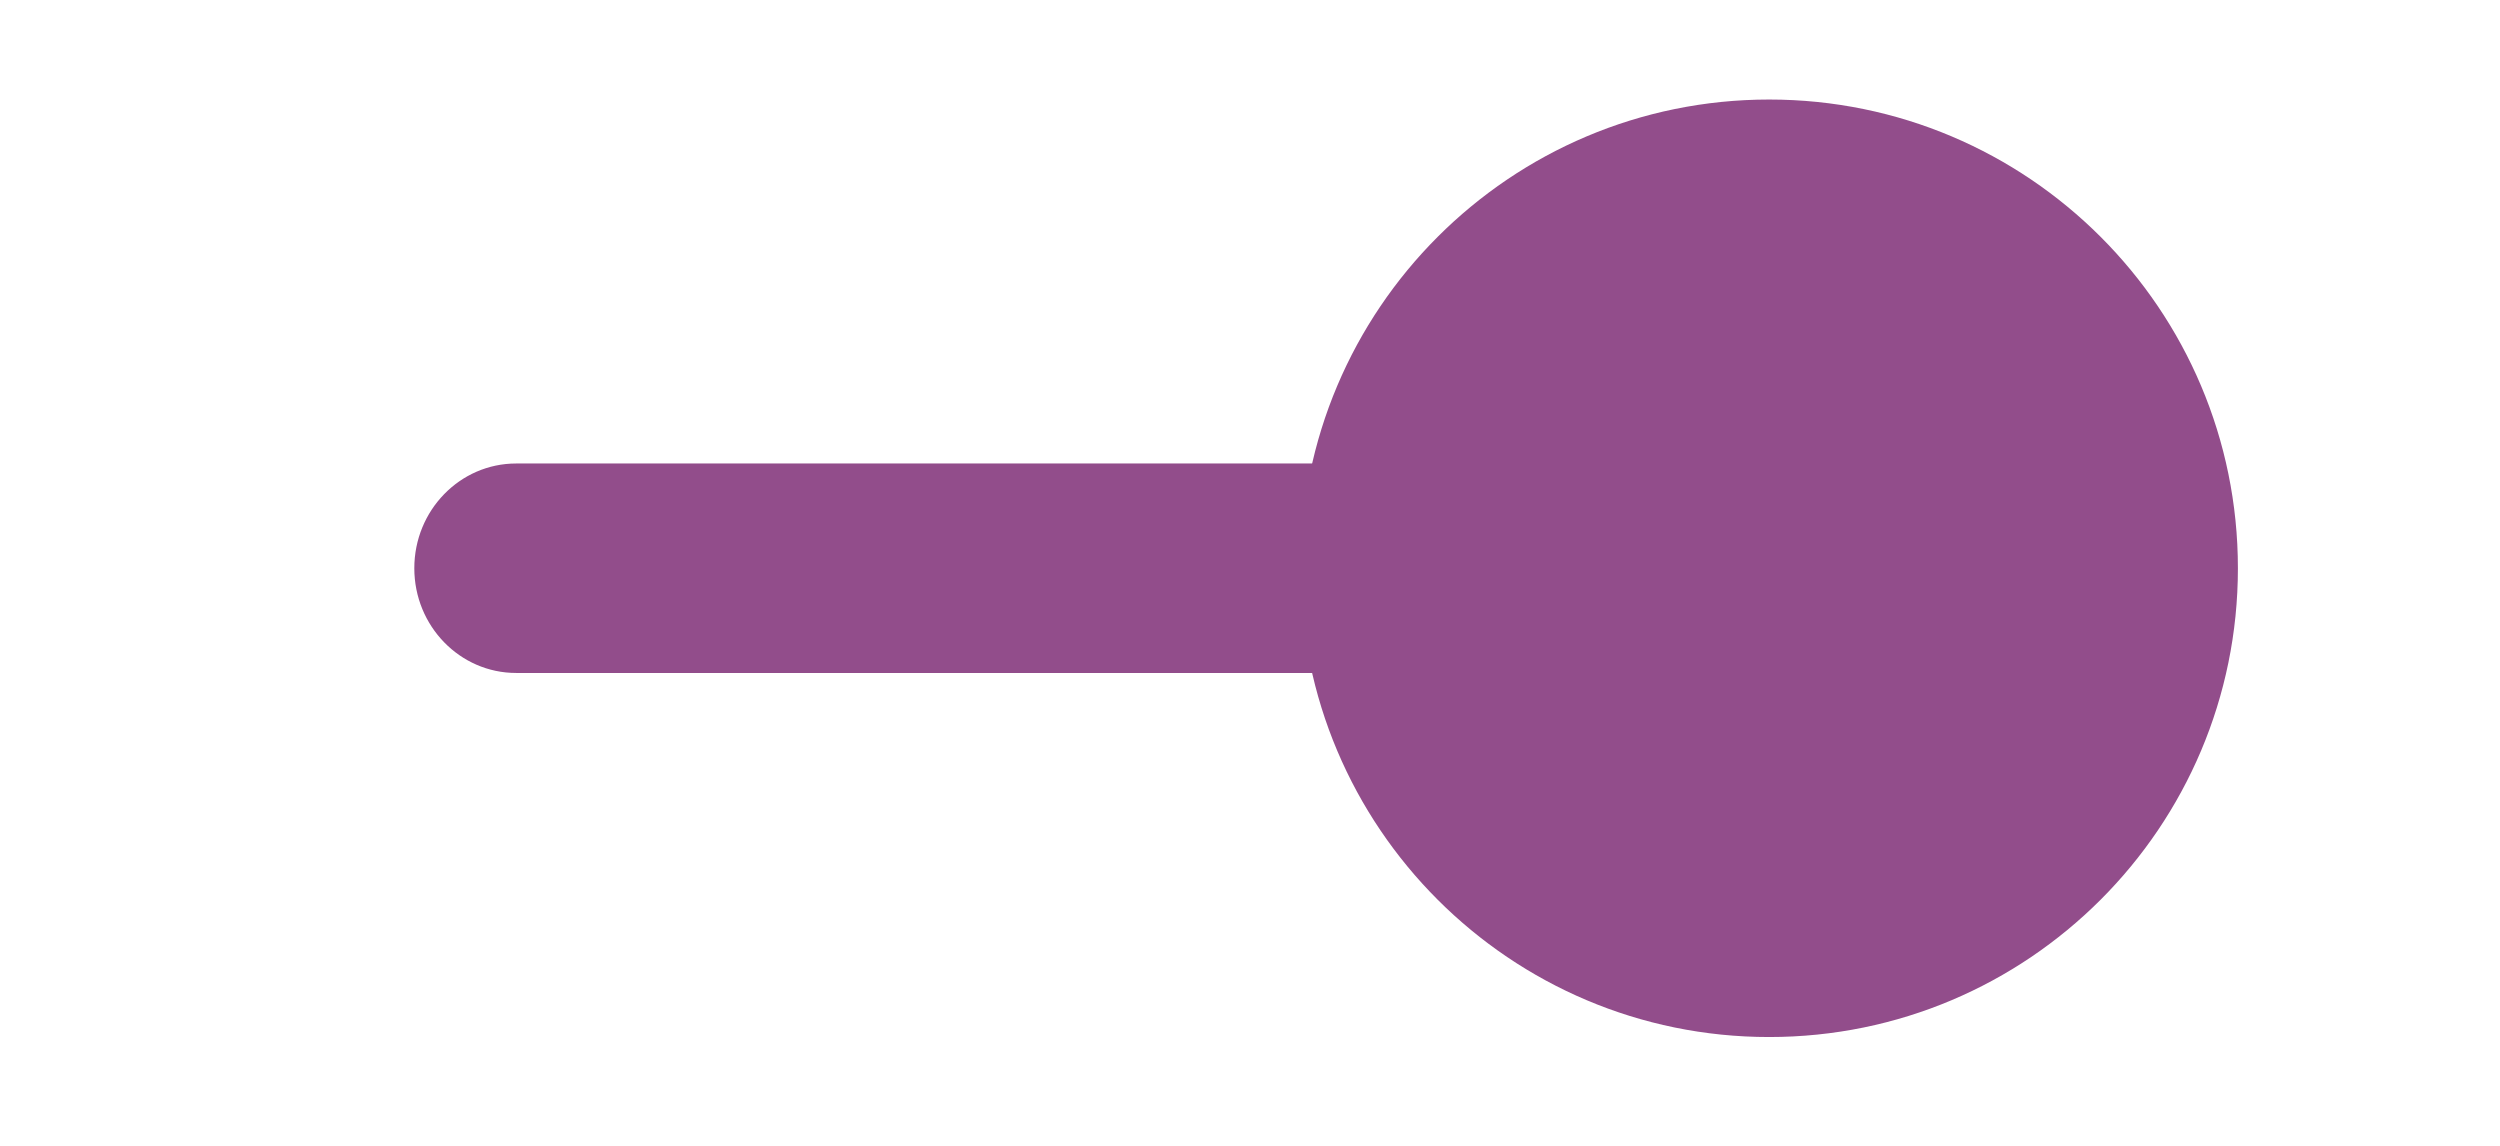
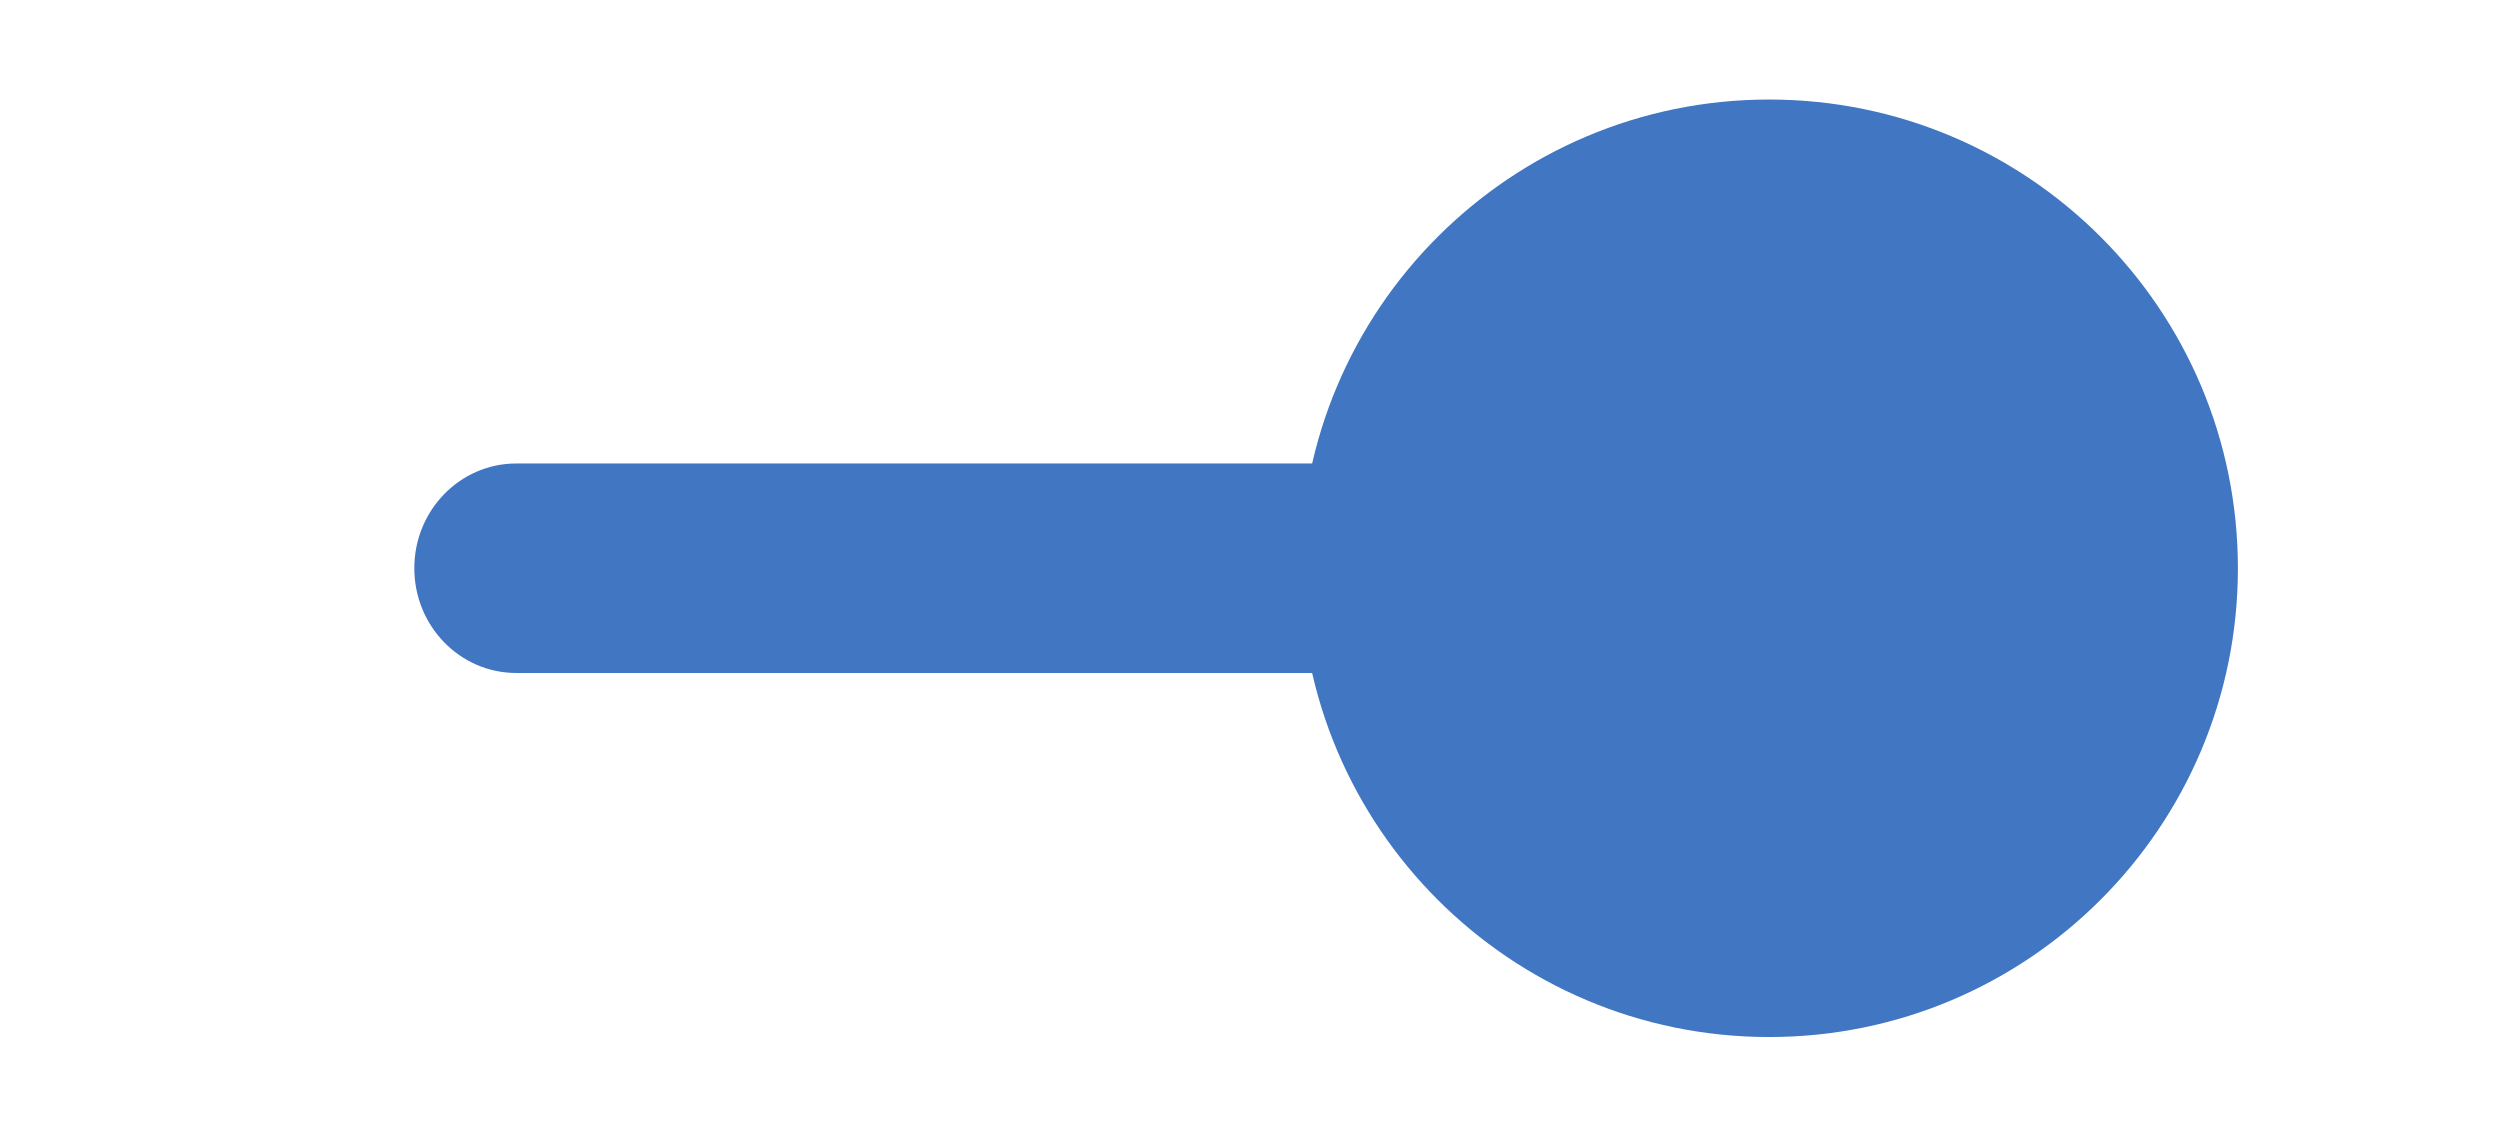
<svg xmlns="http://www.w3.org/2000/svg" width="48" height="22" id="svg2857" version="1.1">
  <defs id="defs2859">
    </defs>
  <g id="layer1" transform="translate(-444.6429,-781.3622)">
    <g transform="matrix(0.6526046,0,0,0.8055442,99.59264,-636.3217)" id="g37994">
      <g transform="matrix(1.532321,0,0,1.241397,-324.8564,441.5087)" id="toggle-on">
-         <rect style="color:#000000;clip-rule:nonzero;display:inline;overflow:visible;visibility:visible;opacity:1;isolation:auto;mix-blend-mode:normal;color-interpolation:sRGB;color-interpolation-filters:linearRGB;solid-color:#000000;solid-opacity:1;fill:#924D8B;fill-opacity:1;fill-rule:nonzero;stroke:none;stroke-width:3;stroke-linecap:round;stroke-linejoin:miter;stroke-miterlimit:4;stroke-dasharray:none;stroke-dashoffset:0;stroke-opacity:1;marker:none;marker-start:none;marker-mid:none;marker-end:none;paint-order:normal;color-rendering:auto;image-rendering:auto;shape-rendering:auto;text-rendering:auto;enable-background:accumulate" id="rect8475" width="34.85" height="4.022" x="565.008" y="1070.928" rx="1.956" ry="2.011" />
-         <circle transform="scale(-1,1)" style="color:#000000;clip-rule:nonzero;display:inline;overflow:visible;visibility:visible;opacity:1;isolation:auto;mix-blend-mode:normal;color-interpolation:sRGB;color-interpolation-filters:linearRGB;solid-color:#000000;solid-opacity:1;fill:#924D8B;fill-opacity:1;fill-rule:nonzero;stroke:none;stroke-width:3;stroke-linecap:round;stroke-linejoin:miter;stroke-miterlimit:4;stroke-dasharray:none;stroke-dashoffset:0;stroke-opacity:1;marker:none;marker-start:none;marker-mid:none;marker-end:none;paint-order:normal;color-rendering:auto;image-rendering:auto;shape-rendering:auto;text-rendering:auto;enable-background:accumulate" id="circle8463" cx="-591.021" cy="1072.94" r="9" />
+         <rect style="color:#000000;clip-rule:nonzero;display:inline;overflow:visible;visibility:visible;opacity:1;isolation:auto;mix-blend-mode:normal;color-interpolation:sRGB;color-interpolation-filters:linearRGB;solid-color:#000000;solid-opacity:1;fill:#4076C2;fill-opacity:1;fill-rule:nonzero;stroke:none;stroke-width:3;stroke-linecap:round;stroke-linejoin:miter;stroke-miterlimit:4;stroke-dasharray:none;stroke-dashoffset:0;stroke-opacity:1;marker:none;marker-start:none;marker-mid:none;marker-end:none;paint-order:normal;color-rendering:auto;image-rendering:auto;shape-rendering:auto;text-rendering:auto;enable-background:accumulate" id="rect8475" width="34.85" height="4.022" x="565.008" y="1070.928" rx="1.956" ry="2.011" />
+         <circle transform="scale(-1,1)" style="color:#000000;clip-rule:nonzero;display:inline;overflow:visible;visibility:visible;opacity:1;isolation:auto;mix-blend-mode:normal;color-interpolation:sRGB;color-interpolation-filters:linearRGB;solid-color:#000000;solid-opacity:1;fill:#4076C2;fill-opacity:1;fill-rule:nonzero;stroke:none;stroke-width:3;stroke-linecap:round;stroke-linejoin:miter;stroke-miterlimit:4;stroke-dasharray:none;stroke-dashoffset:0;stroke-opacity:1;marker:none;marker-start:none;marker-mid:none;marker-end:none;paint-order:normal;color-rendering:auto;image-rendering:auto;shape-rendering:auto;text-rendering:auto;enable-background:accumulate" id="circle8463" cx="-591.021" cy="1072.94" r="9" />
      </g>
    </g>
  </g>
</svg>
